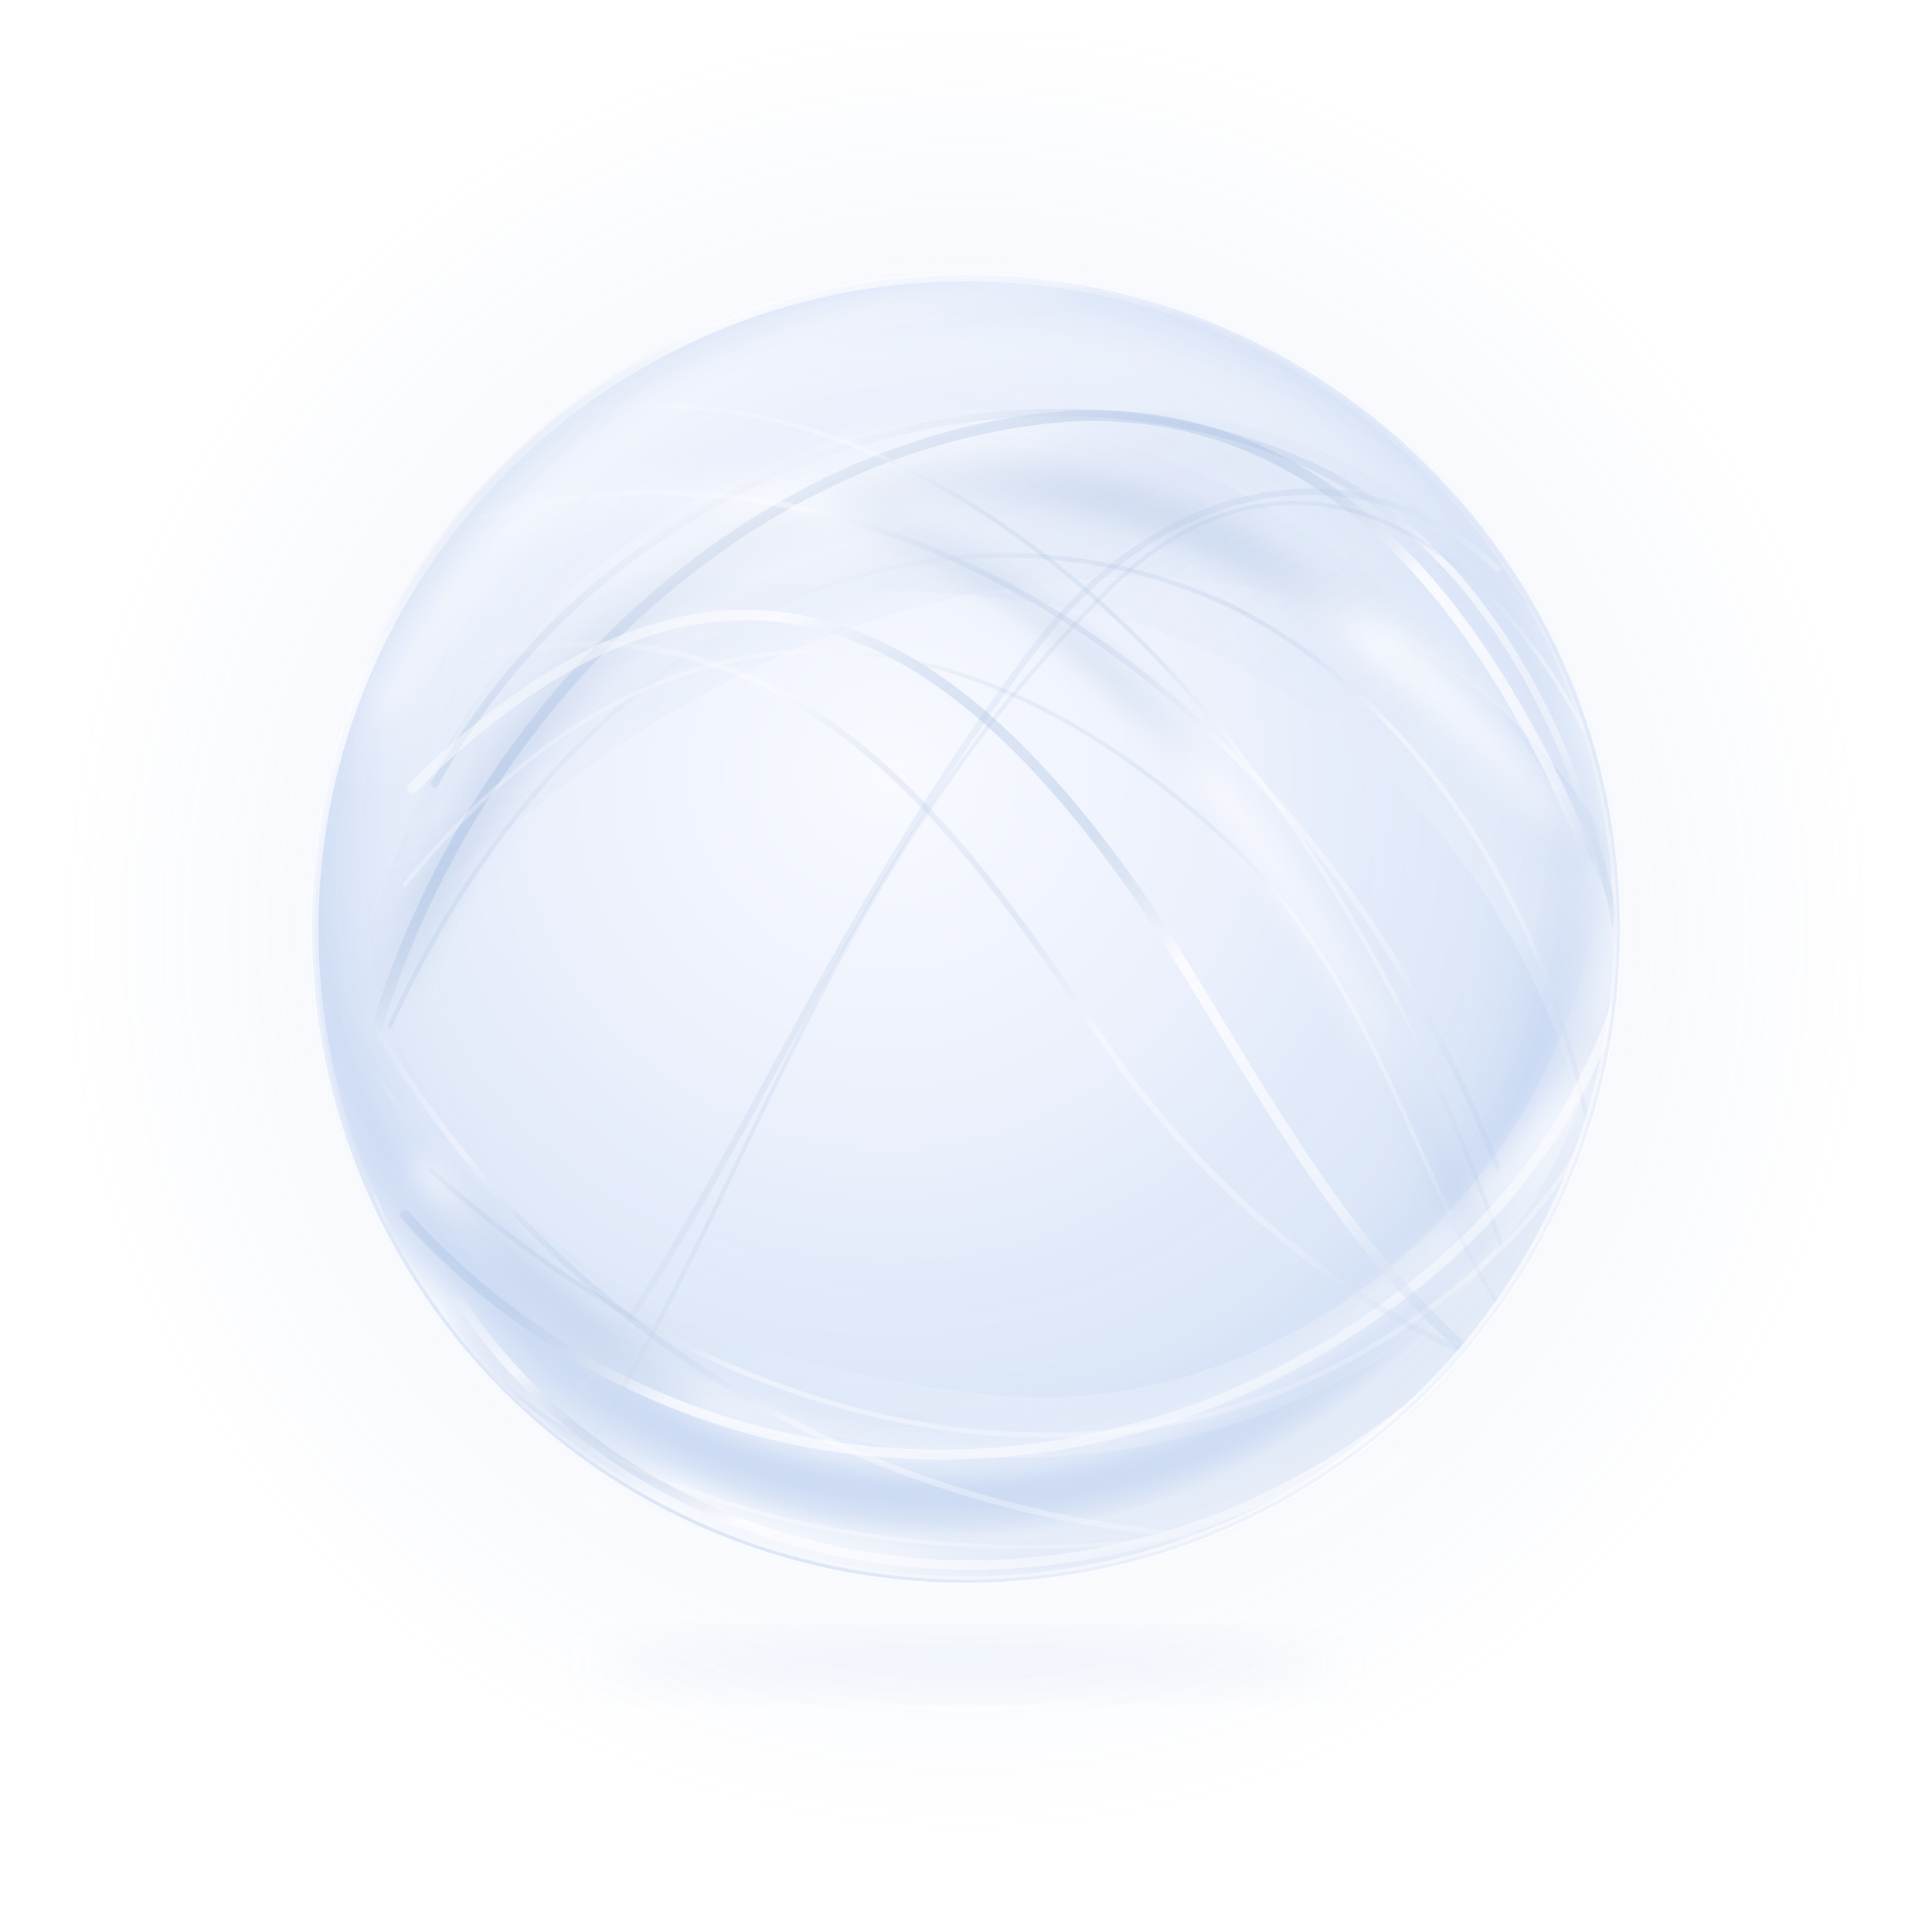
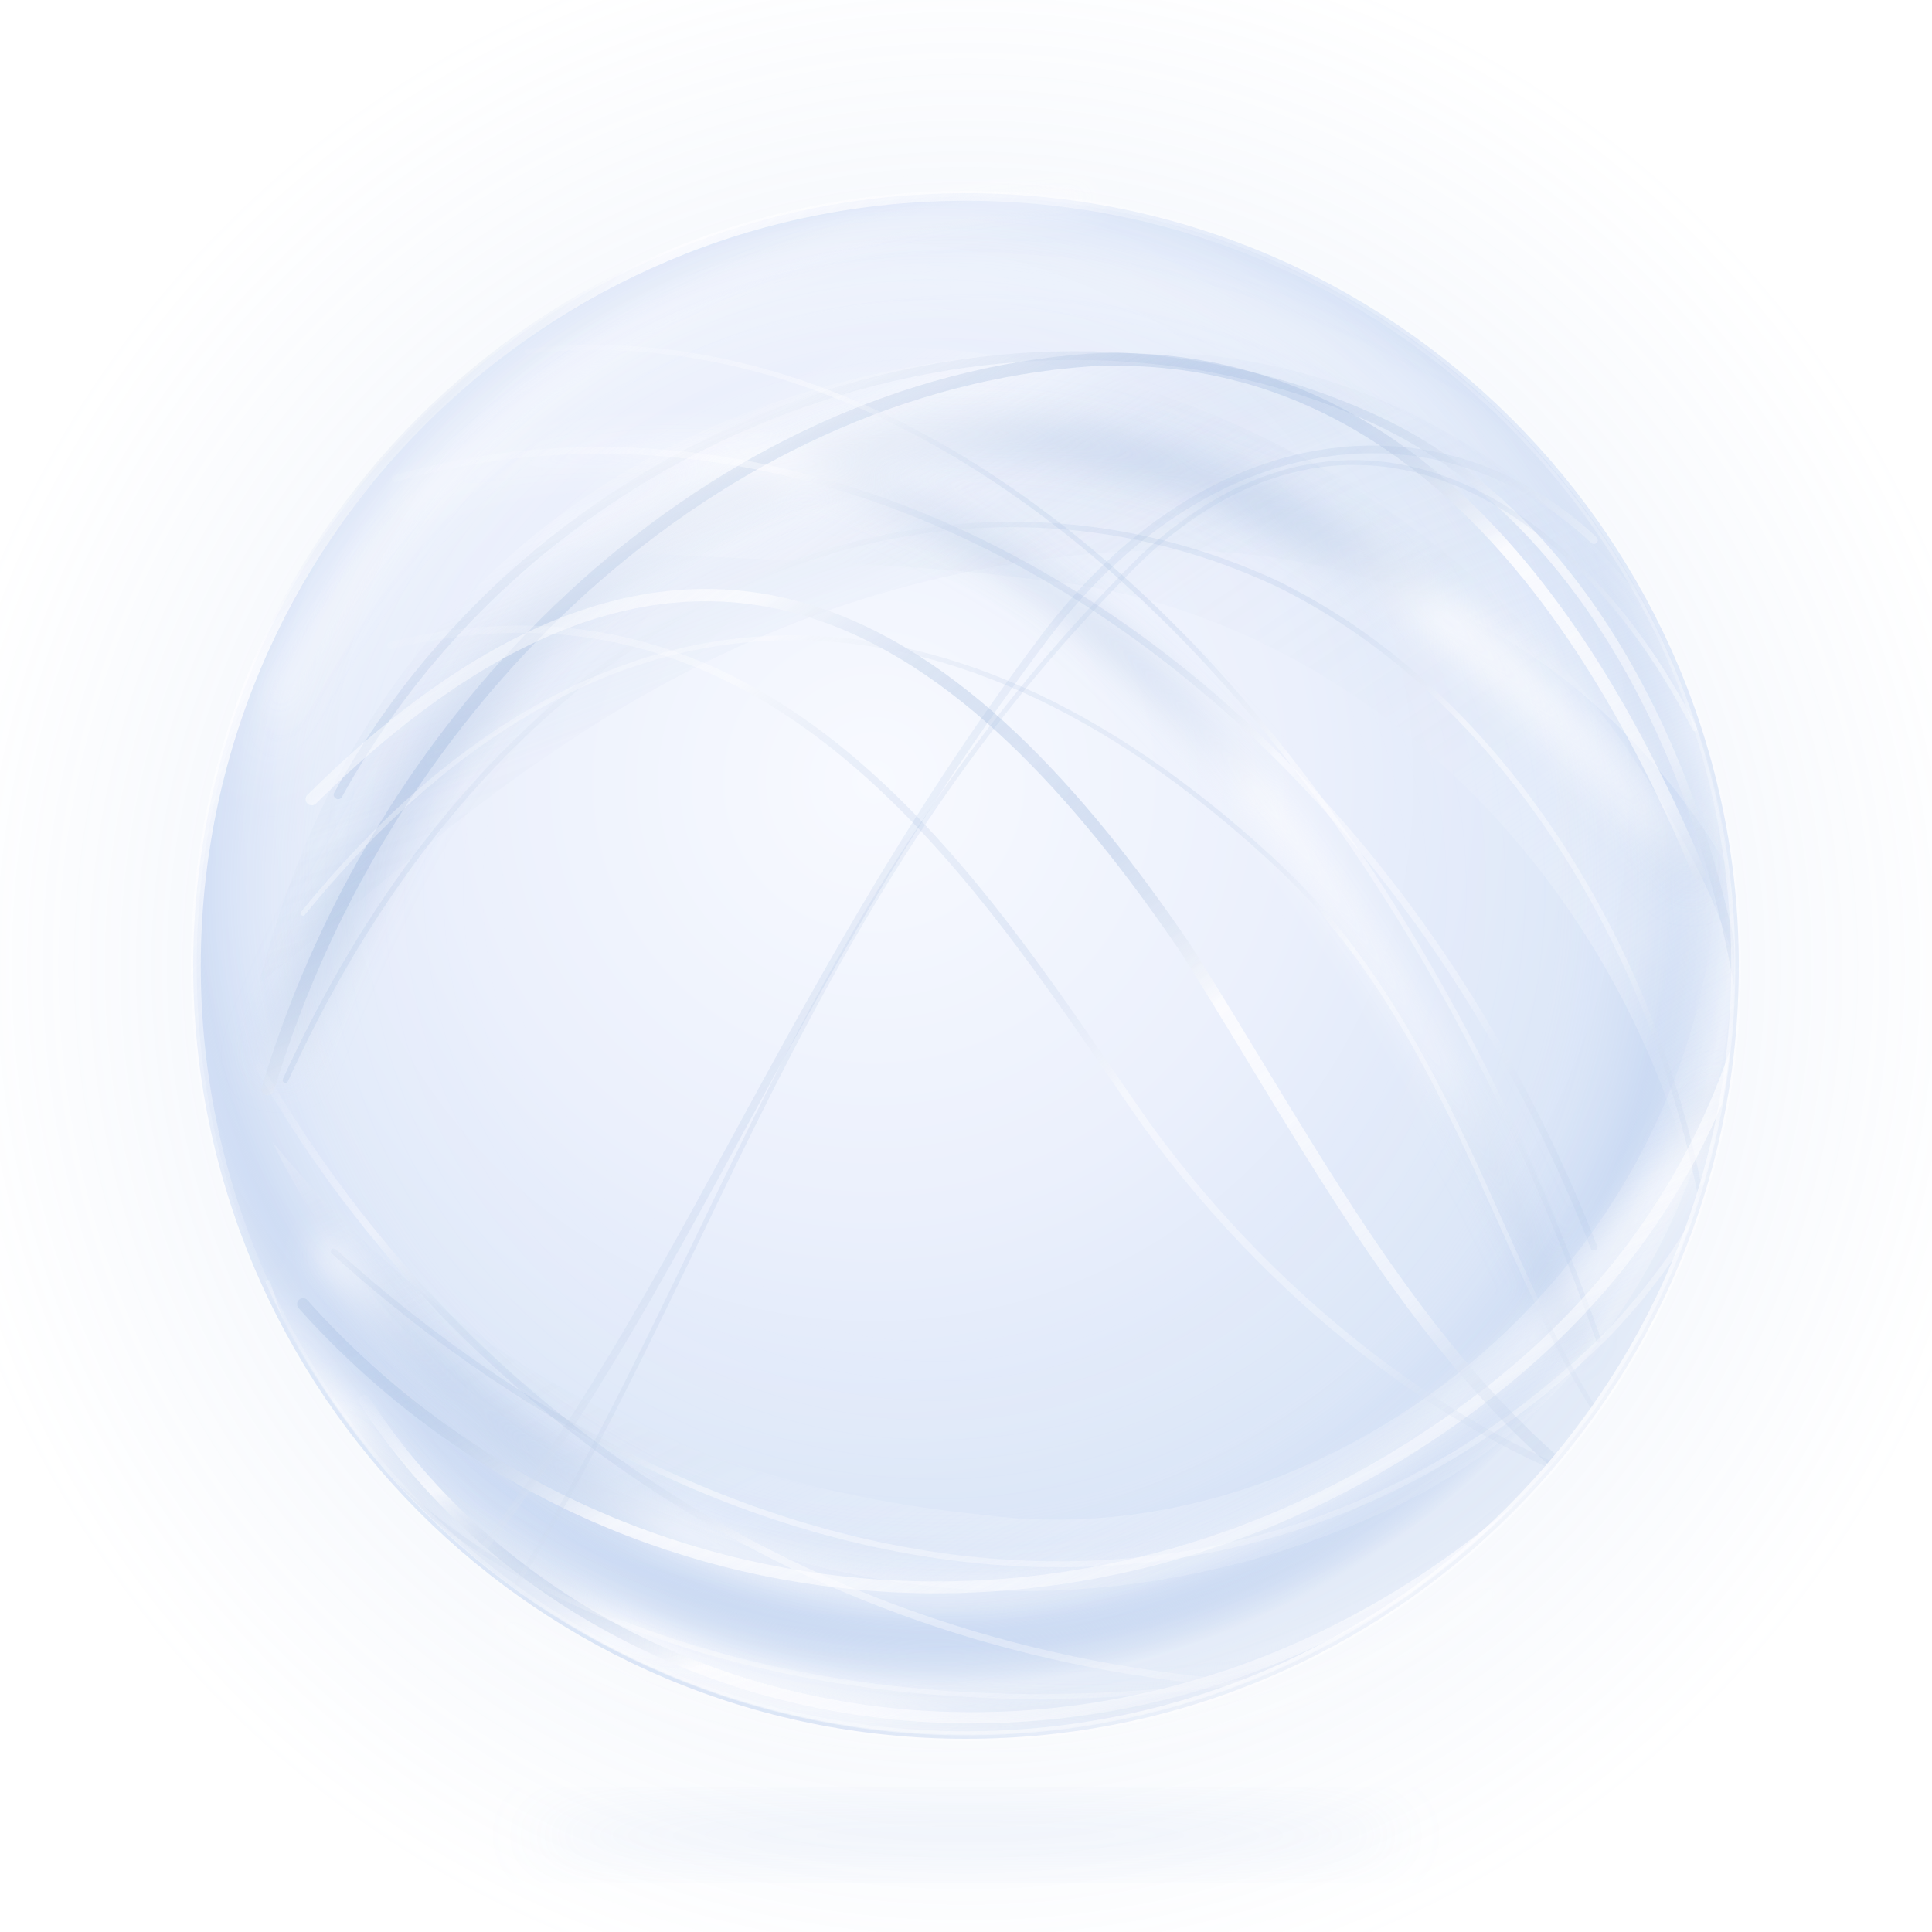
- <svg xmlns="http://www.w3.org/2000/svg" viewBox="0 0 520 520" role="img" aria-label="Полупрозрачная стеклянная плазма">
+ <svg xmlns="http://www.w3.org/2000/svg" viewBox="40 30 440 440" role="img" aria-label="Полупрозрачная стеклянная плазма">
  <defs>
    <radialGradient id="amb">
      <stop stop-color="#9ab5e5" stop-opacity=".14" />
      <stop offset=".7" stop-color="#9ab5e5" stop-opacity=".08" />
      <stop offset="1" stop-color="#9ab5e5" stop-opacity="0" />
    </radialGradient>
    <radialGradient id="body" cx=".44" cy=".38" r=".74">
      <stop stop-color="#f8faff" />
      <stop offset=".38" stop-color="#ebf0fc" />
      <stop offset=".76" stop-color="#d5e2f6" />
      <stop offset="1" stop-color="#adc3e5" />
    </radialGradient>
    <radialGradient id="edgewash" cx=".48" cy=".45" r=".52">
      <stop offset=".53" stop-color="#fdfdff" stop-opacity="0" />
      <stop offset=".78" stop-color="#fdfdff" stop-opacity=".04" />
      <stop offset=".92" stop-color="#9ab5e5" stop-opacity=".18" />
      <stop offset="1" stop-color="#fdfdff" stop-opacity=".45" />
    </radialGradient>
    <linearGradient id="filament" x1="0" y1="0" x2="1" y2="1">
      <stop stop-color="#fdfdff" stop-opacity=".09" />
      <stop offset=".17" stop-color="#fdfdff" stop-opacity=".84" />
      <stop offset=".36" stop-color="#8ba9d6" stop-opacity=".27" />
      <stop offset=".56" stop-color="#fdfdff" stop-opacity=".97" />
      <stop offset=".79" stop-color="#fdfdff" stop-opacity=".58" />
      <stop offset="1" stop-color="#8ba9d6" stop-opacity=".15" />
    </linearGradient>
    <linearGradient id="silk" x1=".13" y1=".15" x2=".87" y2=".95">
      <stop stop-color="#fdfdff" stop-opacity="0" />
      <stop offset=".13" stop-color="#fdfdff" stop-opacity=".39" />
      <stop offset=".35" stop-color="#8ba9d6" stop-opacity=".06" />
      <stop offset=".6" stop-color="#fdfdff" stop-opacity=".18" />
      <stop offset=".8" stop-color="#fdfdff" stop-opacity=".58" />
      <stop offset="1" stop-color="#fdfdff" stop-opacity="0" />
    </linearGradient>
    <linearGradient id="rim" x1="0" y1="0" x2="1" y2="1">
      <stop stop-color="#8ba9d6" stop-opacity=".22" />
      <stop offset=".17" stop-color="#fdfdff" stop-opacity=".95" />
      <stop offset=".36" stop-color="#fdfdff" stop-opacity=".16" />
      <stop offset=".69" stop-color="#fdfdff" stop-opacity=".3" />
      <stop offset=".88" stop-color="#fdfdff" stop-opacity=".96" />
      <stop offset="1" stop-color="#8ba9d6" stop-opacity=".33" />
    </linearGradient>
    <filter id="soft">
      <feGaussianBlur stdDeviation="3.6" />
    </filter>
    <filter id="halo">
      <feGaussianBlur stdDeviation="7" />
    </filter>
    <clipPath id="clip">
      <circle cx="260" cy="250" r="175" />
    </clipPath>
    <style>.g-a,.g-b{transform-origin:260px 250px}.g-a{animation:flow-a 20s ease-in-out infinite alternate}.g-b{animation:flow-b 23s ease-in-out infinite alternate}
@keyframes flow-a{from{transform:rotate(-1.5deg) scale(.998)}to{transform:rotate(1.4deg) scale(1.004)}}
@keyframes flow-b{from{transform:rotate(1.2deg)}to{transform:rotate(-1.4deg)}}
@media(prefers-reduced-motion:reduce){.g-a,.g-b{animation:none}}</style>
  </defs>
  <circle cx="260" cy="250" r="244" fill="url(#amb)" />
  <circle cx="260" cy="250" r="176" fill="url(#body)" />
  <circle cx="260" cy="250" r="175.2" fill="url(#edgewash)" />
  <g clip-path="url(#clip)">
    <g class="g-b" fill="url(#silk)">
      <path d="M99 254C124 155 206 101 316 111C392 120 445 187 448 257C418 181 358 150 290 156C194 164 140 222 99 254Z" opacity=".53" />
      <path d="M102 290C142 372 254 422 358 373C421 343 445 268 431 210C438 312 347 386 264 375C183 367 134 329 102 290Z" opacity=".41" />
      <path d="M133 143C236 71 370 121 423 221C442 255 446 290 431 330C422 239 353 169 276 162C215 154 159 161 133 143Z" opacity=".43" />
    </g>
    <g class="g-a" fill="none" stroke="url(#filament)" stroke-linecap="round" filter="url(#soft)" opacity=".73">
      <path d="M104 270C172 93 314 87 425 228" stroke-width="11" />
      <path d="M115 315C212 435 352 411 431 281" stroke-width="8" />
      <path d="M134 143C231 106 328 168 398 335" stroke-width="7" />
      <path d="M103 327C126 393 215 436 323 421" stroke-width="11" />
    </g>
    <g class="g-a" fill="none" stroke="url(#filament)" stroke-linecap="round" stroke-linejoin="round">
      <path d="M101 278C128 188 204 118 288 112C348 109 394 150 427 229" stroke-width="2.9" opacity="0.92" />
      <path d="M105 276C157 162 254 127 331 163C384 189 418 249 428 306" stroke-width="1.25" opacity="0.51" />
      <path d="M117 211C165 124 272 89 352 125C397 145 426 197 436 255" stroke-width="2" opacity="0.7" />
      <path d="M130 139C232 110 351 181 403 314" stroke-width="1.55" opacity="0.53" />
      <path d="M160 110C255 99 354 192 404 335" stroke-width="1.15" opacity="0.52" />
      <path d="M109 327C176 402 291 415 378 348C417 318 439 278 444 229" stroke-width="2.7" opacity="0.77" />
      <path d="M116 315C209 399 326 413 406 334C431 308 442 278 445 249" stroke-width="1.35" opacity="0.51" />
      <path d="M123 349C177 432 305 451 394 366" stroke-width="2.55" opacity="0.86" />
      <path d="M101 322C122 392 218 426 315 414C385 408 428 347 435 297" stroke-width="1.1" opacity="0.42" />
    </g>
    <g class="g-b" fill="none" stroke="url(#filament)" stroke-linecap="round">
      <path d="M111 212C199 125 261 174 310 246C341 295 367 348 414 378" stroke-width="2.8" opacity="0.86" />
      <path d="M109 238C179 152 260 160 332 228C379 273 386 345 421 371" stroke-width="1.1" opacity="0.45" />
      <path d="M129 177C219 155 266 236 301 286C332 329 376 361 414 371" stroke-width="1.65" opacity="0.5" />
      <path d="M133 403C192 338 214 260 278 175C315 126 368 120 403 153" stroke-width="1.75" opacity="0.46" />
      <path d="M141 416C201 332 216 240 300 157C348 112 399 143 426 196" stroke-width="1.1" opacity="0.42" />
      <path d="M99 273C145 353 228 409 331 414C388 416 431 373 440 309" stroke-width="1.65" opacity="0.48" />
    </g>
    <path d="M100 203C146 97 256 68 348 112C403 137 432 173 443 223" fill="none" stroke="#fdfdff" stroke-opacity=".45" stroke-width="9" filter="url(#halo)" />
    <path d="M113 352C162 425 274 454 377 389C413 367 433 327 442 287" fill="none" stroke="#fdfdff" stroke-opacity=".56" stroke-width="11" filter="url(#halo)" />
  </g>
  <circle cx="260" cy="250" r="175.4" fill="none" stroke="url(#rim)" stroke-width="2.25" opacity=".88" />
  <path d="M103 190C143 115 213 79 287 75" fill="none" stroke="#fdfdff" stroke-opacity=".7" stroke-width="3.6" stroke-linecap="round" filter="url(#soft)" />
  <path d="M153 399C214 437 315 440 382 391" fill="none" stroke="#fdfdff" stroke-opacity=".42" stroke-width="3.2" stroke-linecap="round" filter="url(#soft)" />
  <ellipse cx="260" cy="448" rx="99" ry="9" fill="#9ab5e5" opacity=".1" filter="url(#halo)" />
</svg>
